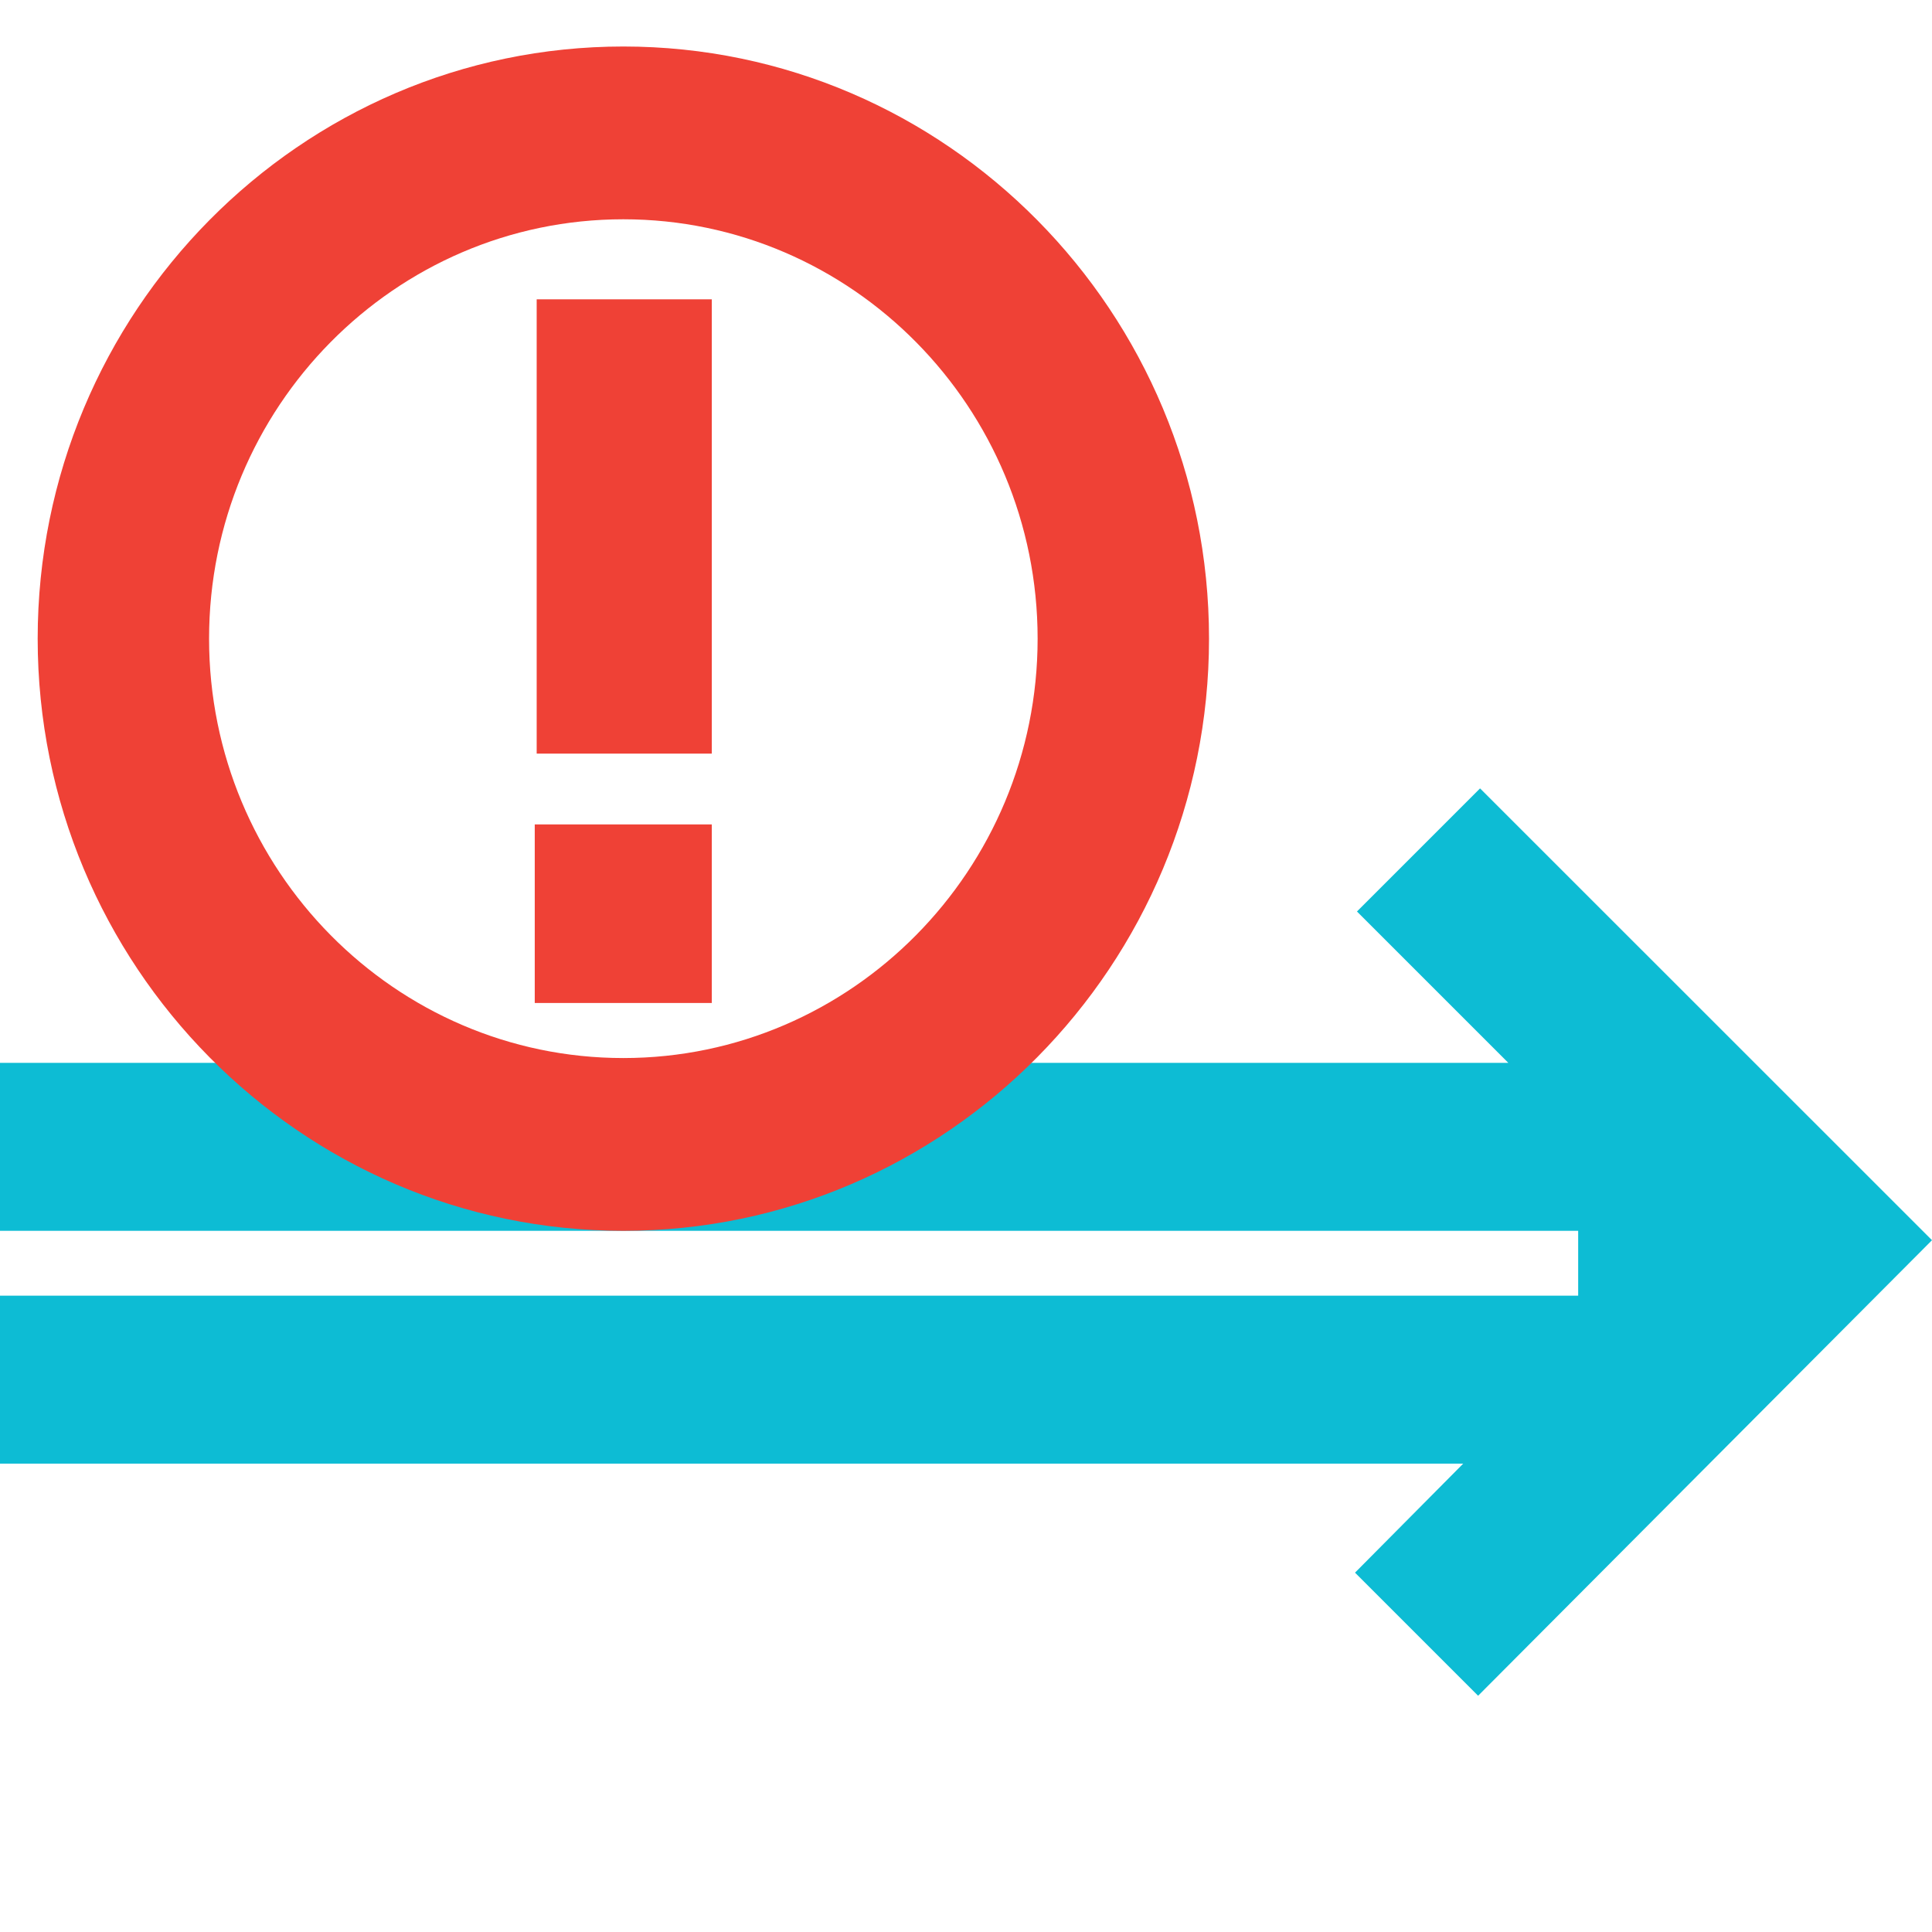
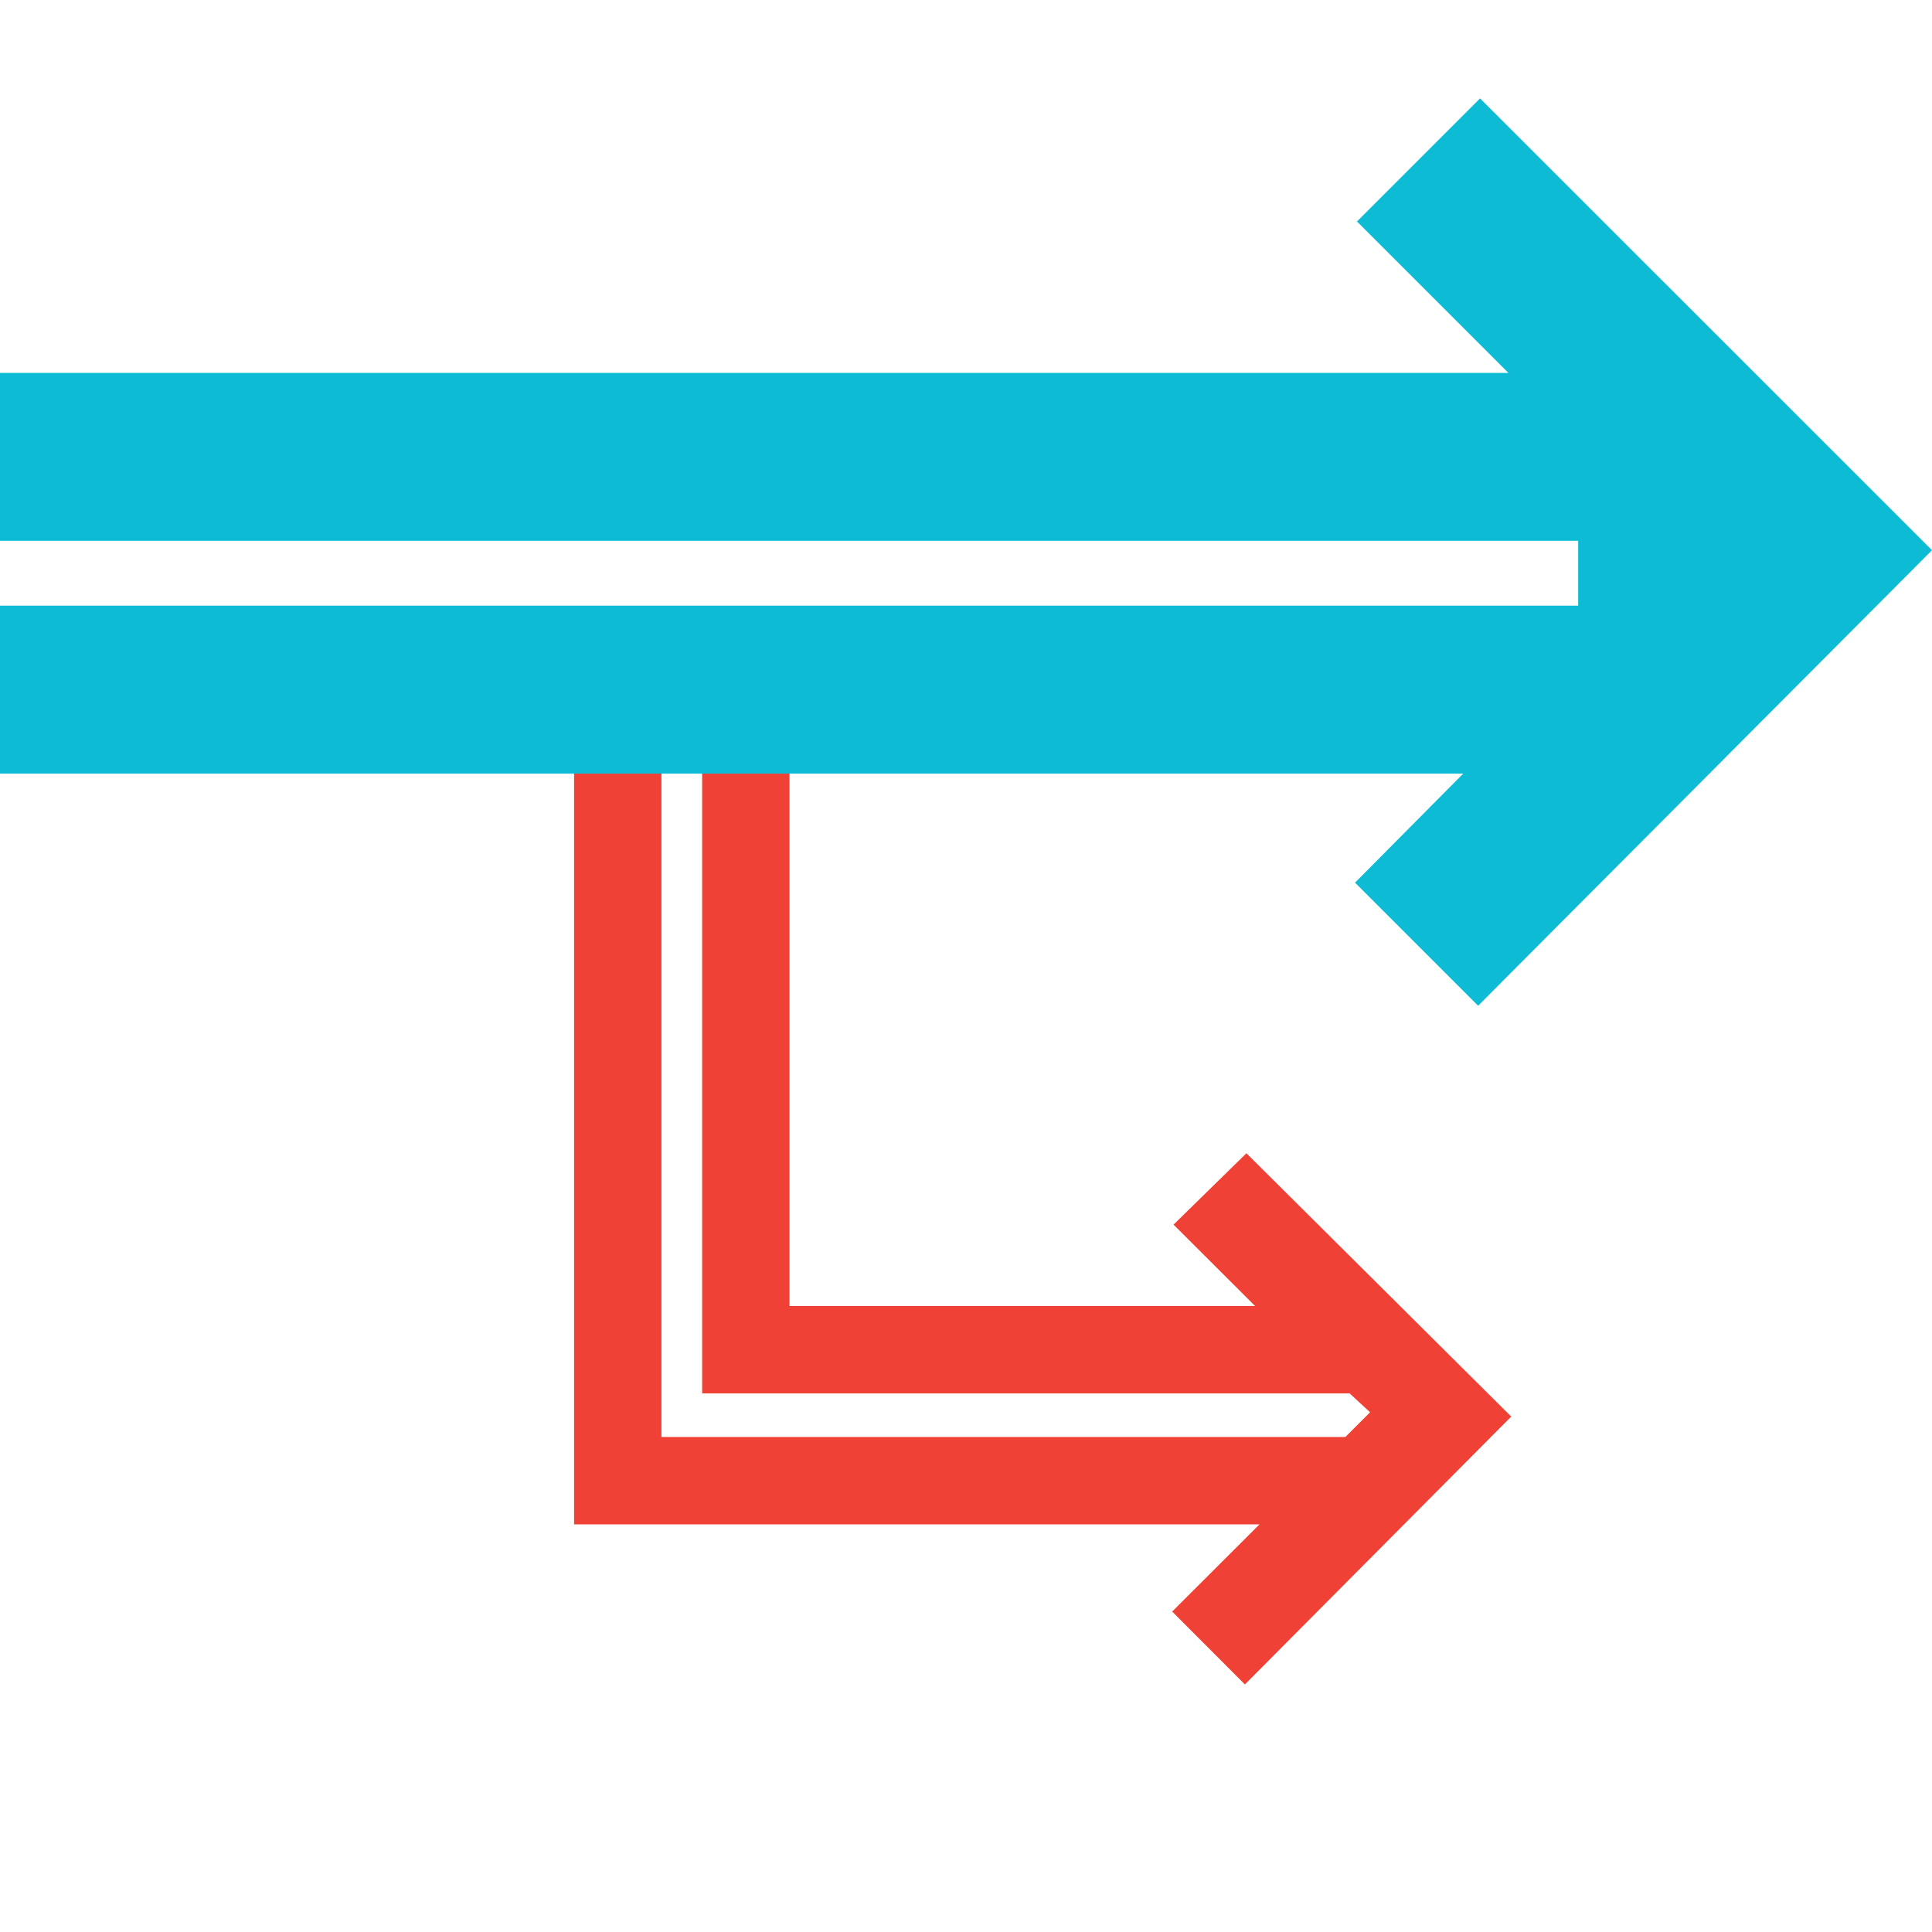
- <svg xmlns="http://www.w3.org/2000/svg" version="1.1" id="Layer_1" x="0px" y="0px" viewBox="0 0 14 14" style="enable-background:new 0 0 14 14;" xml:space="preserve">
+ <svg xmlns="http://www.w3.org/2000/svg" version="1.1" id="error-stream" x="0px" y="0px" viewBox="0 0 14 14" style="enable-background:new 0 0 14 14;" xml:space="preserve">
  <style type="text/css">
	.st0{fill:#0DBCD4;}
	.st1{fill:#EF4136;}
</style>
-   <path class="st0" d="M14,8.987l-3.289,3.301l-0.892-0.892l0.784-0.79H0V9.389h11.436V8.919  H0V7.702h10.93l-1.097-1.097l0.892-0.892L14,8.987z" />
+   <path class="st0" d="M11.677,12.78V12.447" />
  <g>
-     <path class="st1" d="M4.517,0.337c-2.34,0-4.244,1.925-4.244,4.291   s1.904,4.291,4.244,4.291c2.34,0,4.244-1.925,4.244-4.291   S6.857,0.337,4.517,0.337z M4.517,7.667c-1.655,0-3.002-1.363-3.002-3.039   s1.346-3.039,3.002-3.039s3.002,1.363,3.002,3.039S6.172,7.667,4.517,7.667z" />
-     <rect x="3.889" y="2.169" class="st1" width="1.269" height="3.292" />
-     <rect x="3.875" y="5.974" class="st1" width="1.283" height="1.294" />
+     <polygon class="st1" points="10.951,10.265 9.021,12.206 8.494,11.678 9.127,11.046    4.16,11.046 4.16,5.32 4.793,5.32 4.793,10.413 9.749,10.413 9.928,10.234    9.78,10.097 5.088,10.097 5.088,5.32 5.721,5.32 5.721,9.464 9.095,9.464    8.504,8.874 9.032,8.357  " />
  </g>
+   <path class="st0" d="M14,3.987l-3.289,3.301L9.819,6.396l0.784-0.79H0V4.389h11.436V3.919  H0V2.702h10.93l-1.097-1.097l0.892-0.892L14,3.987z" />
</svg>
